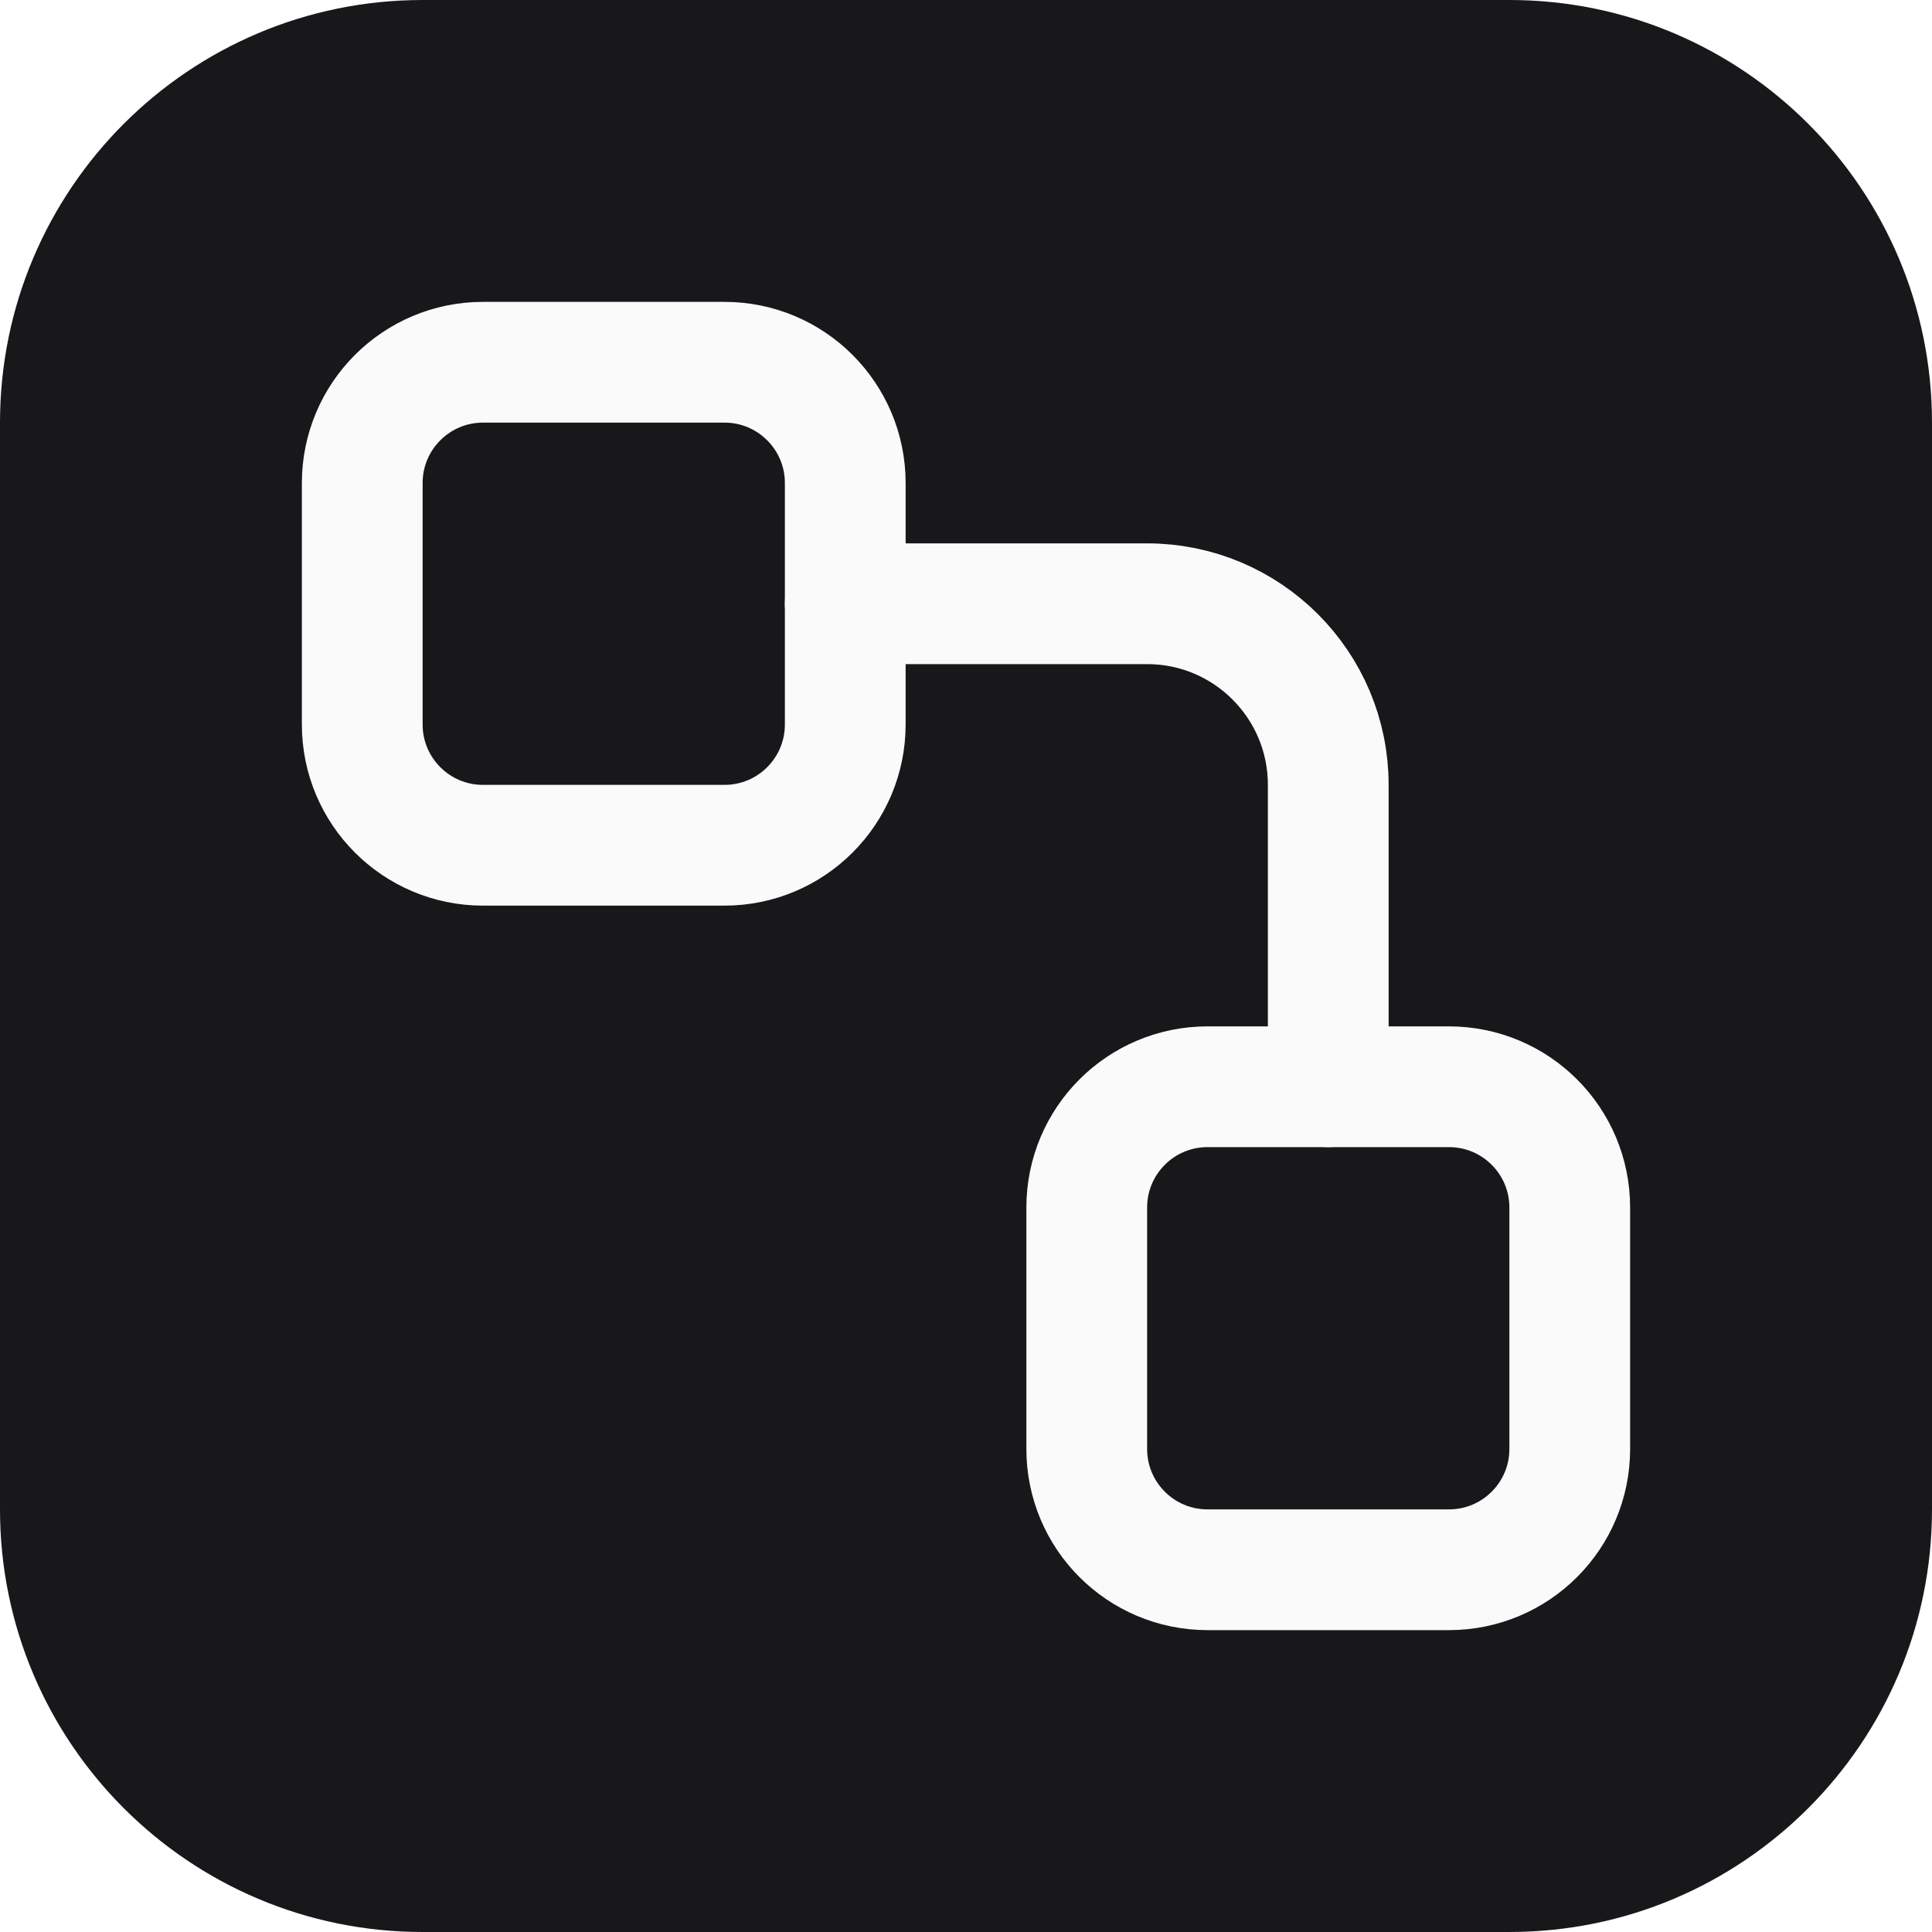
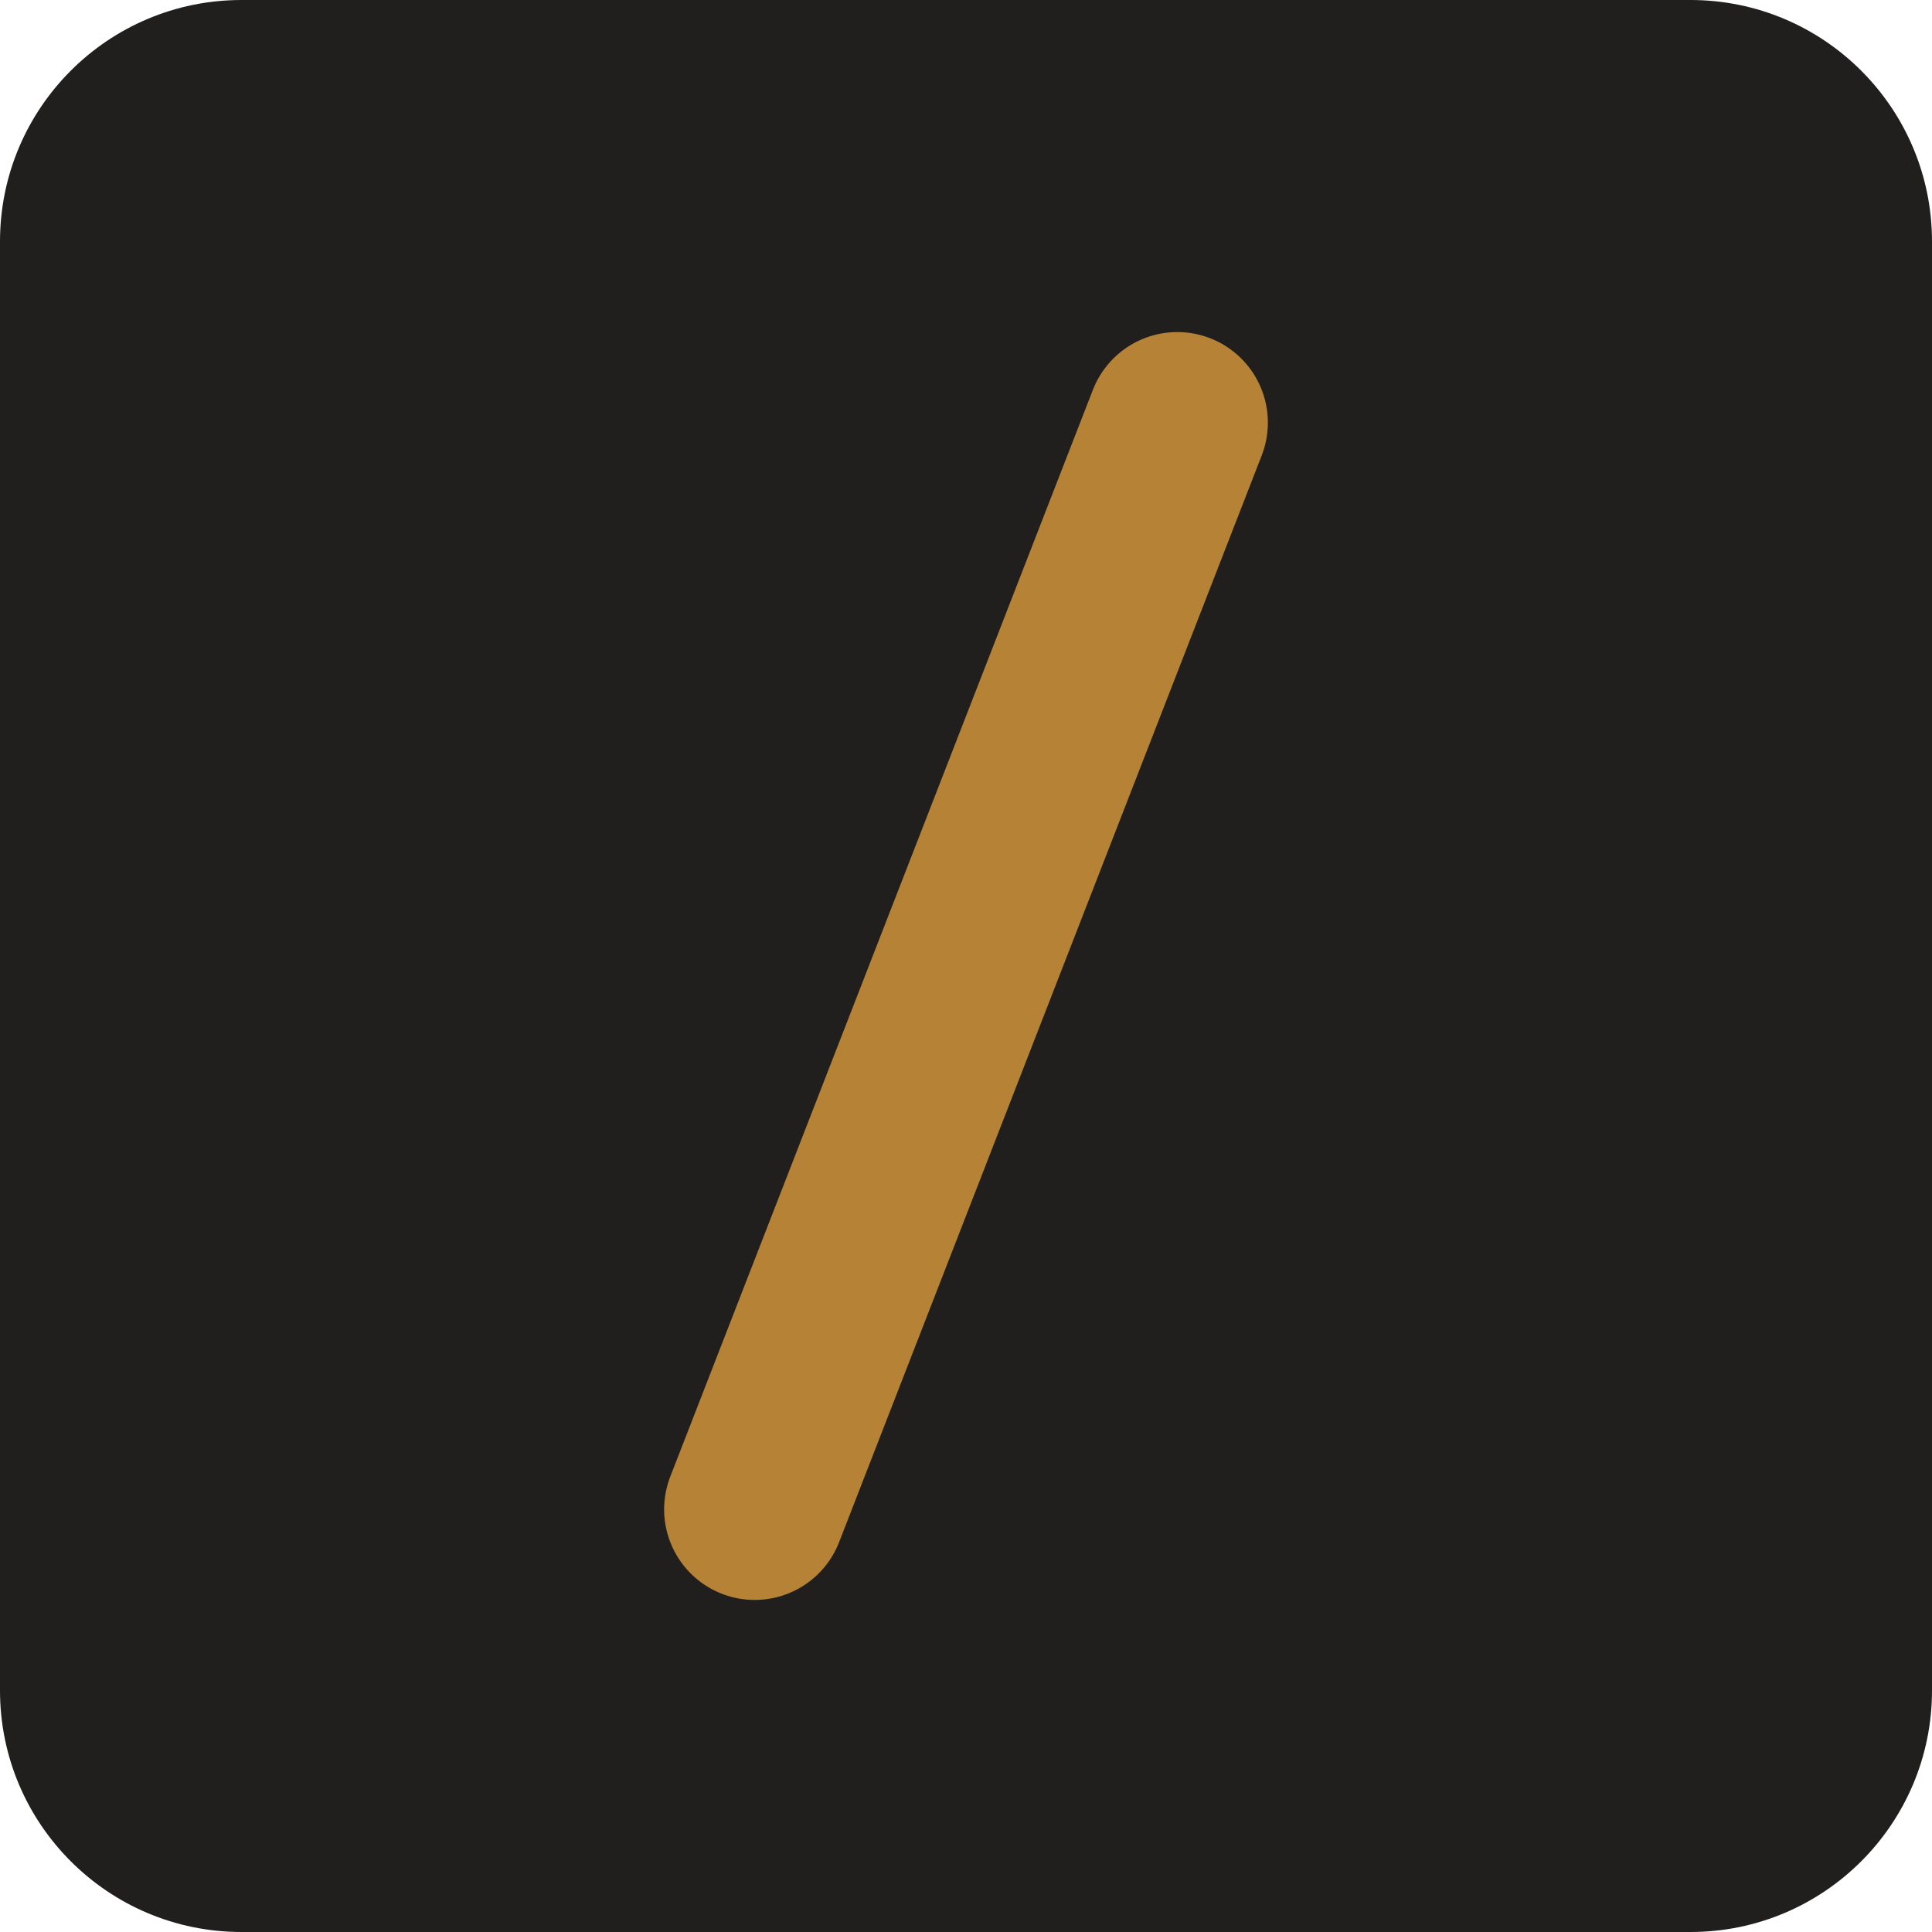
<svg xmlns="http://www.w3.org/2000/svg" viewBox="0 0 32 32">
-   <rect width="32" height="32" rx="7" fill="#18181b" />
-   <g fill="none" stroke="#fafafa" stroke-width="2" stroke-linecap="round" stroke-linejoin="round">
-     <rect x="6" y="6" width="8" height="8" rx="2" />
-     <rect x="18" y="18" width="8" height="8" rx="2" />
-     <path d="M14 10h5a3 3 0 0 1 3 3v5" />
-   </g>
+   <rect width="32" height="32" rx="4" fill="#201F1D" />
+   <path d="M19.5 7 12.5 25" fill="none" stroke="#B68235" stroke-width="3" stroke-linecap="round" />
</svg>
